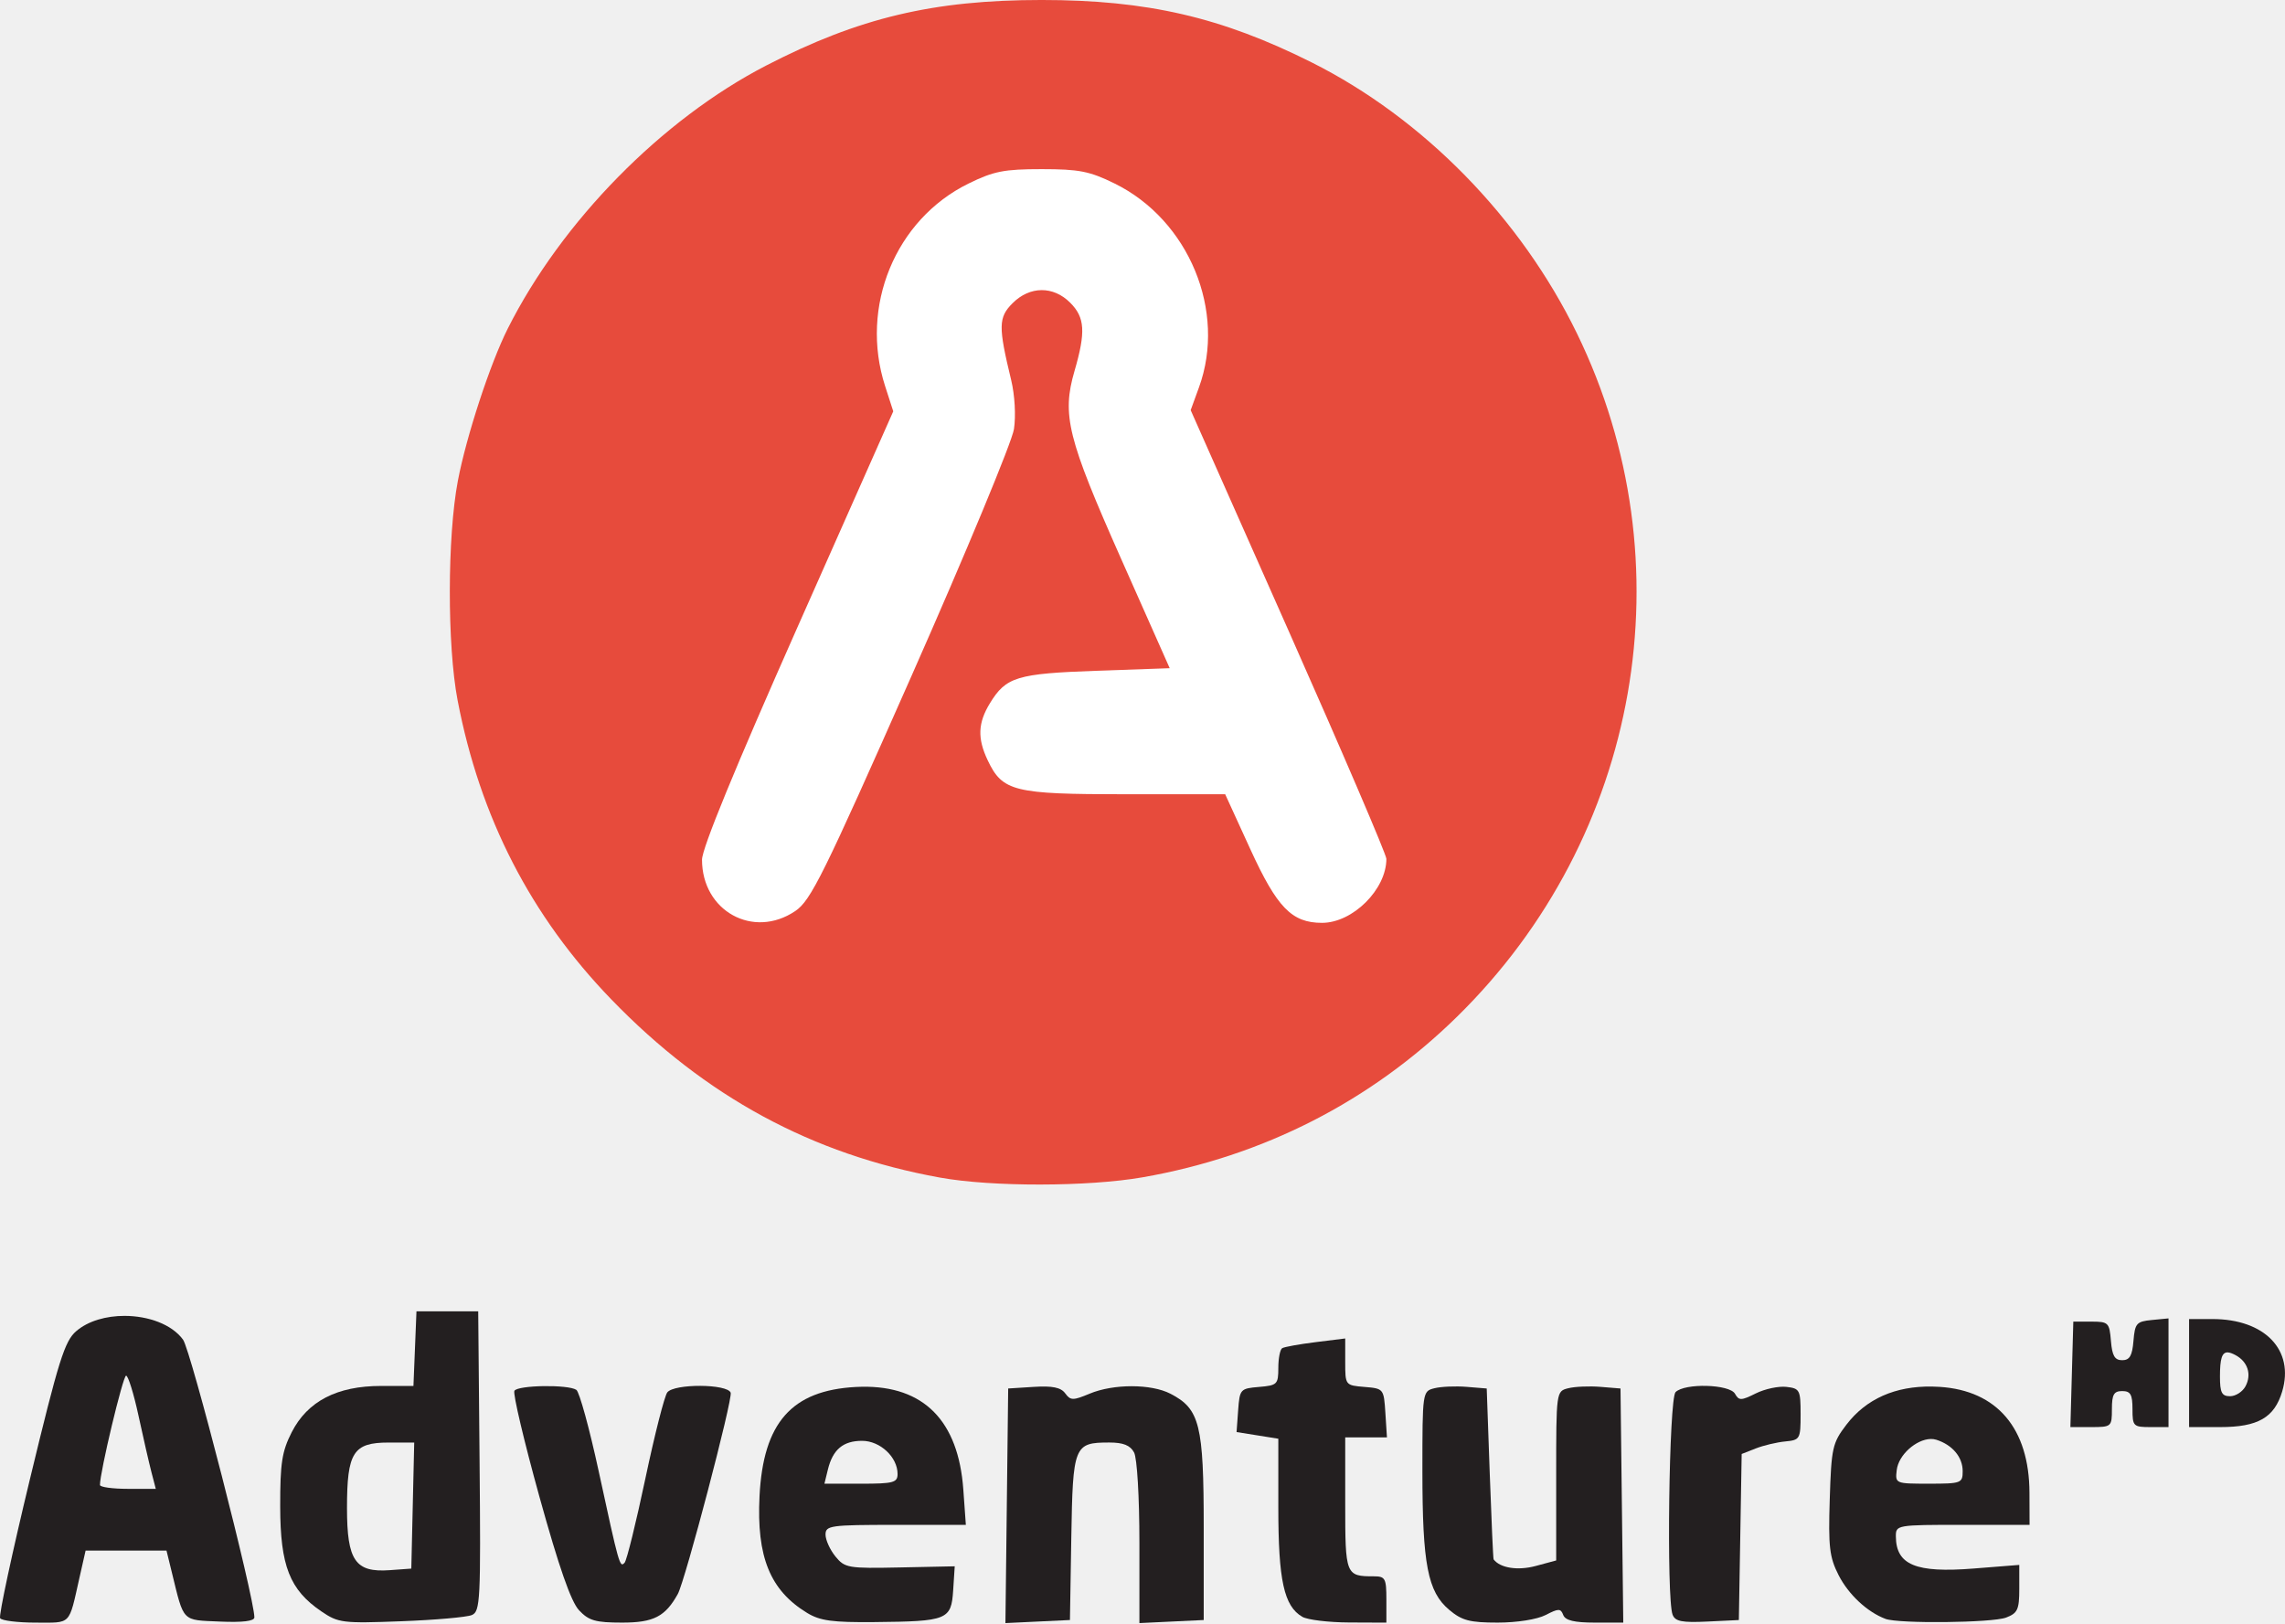
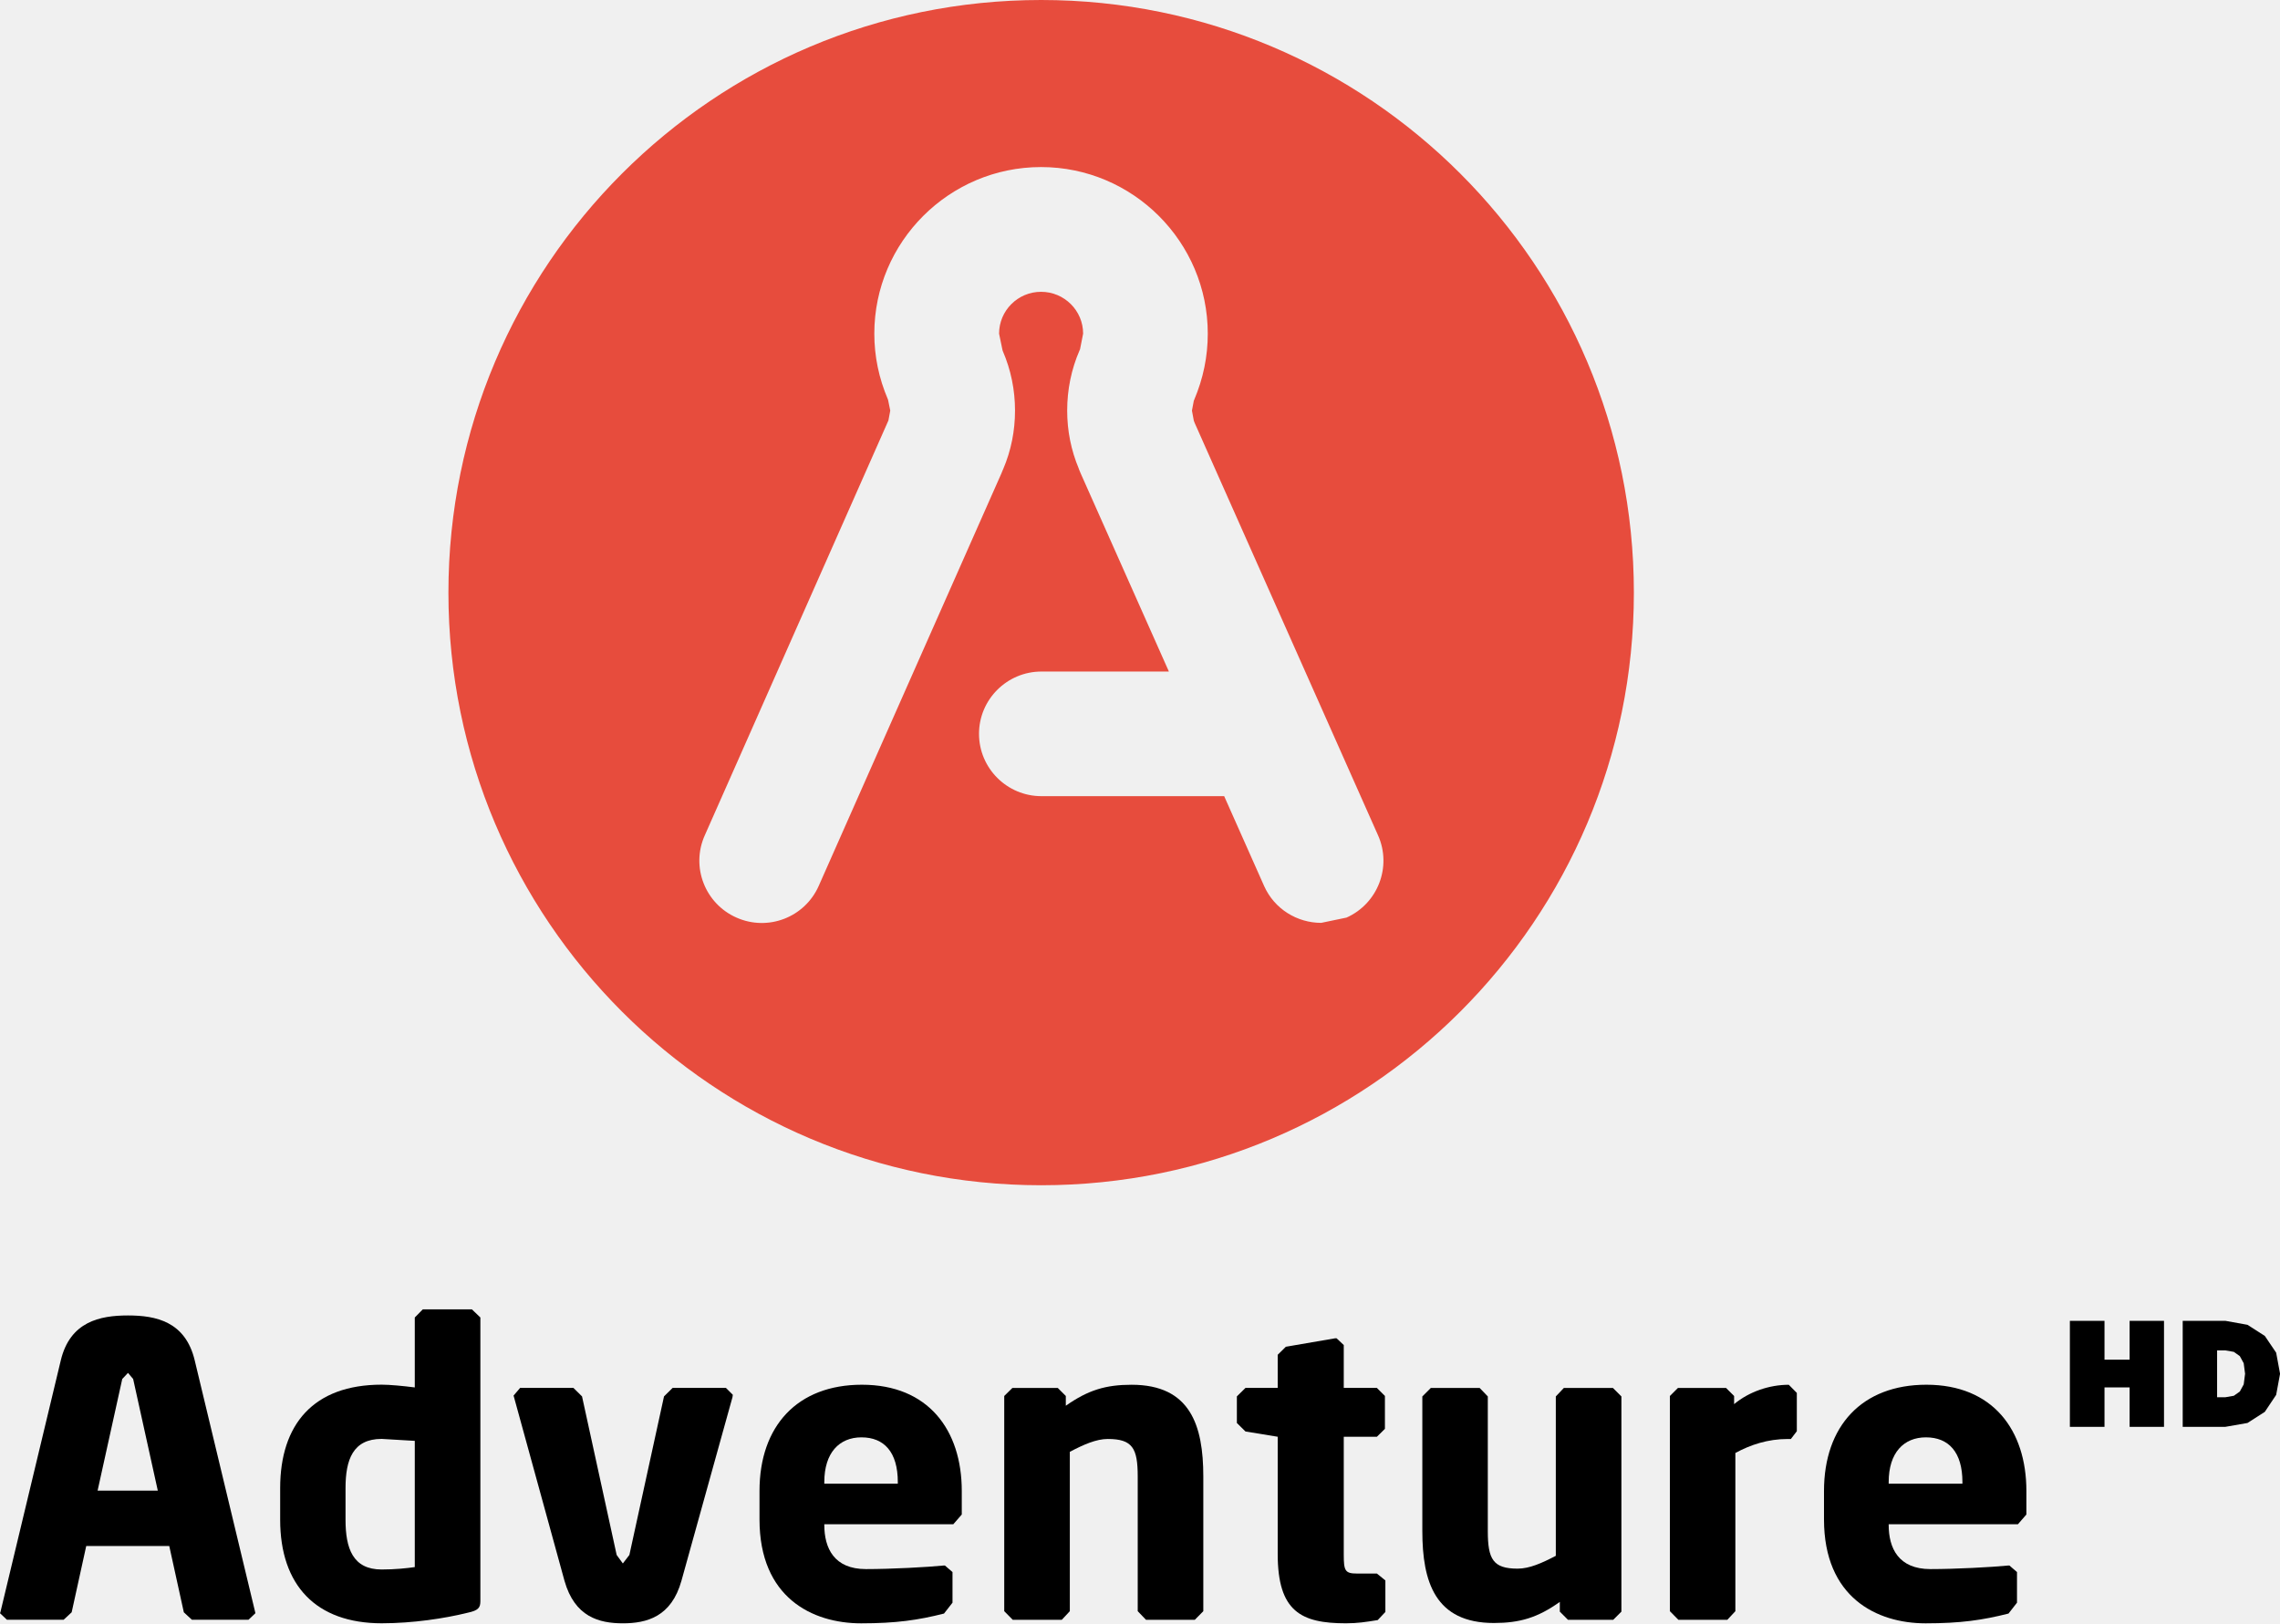
- <svg xmlns="http://www.w3.org/2000/svg" id="svg2" height="394.34" viewBox="0 0 555.09 394.342" width="555.09" version="1.1">
-   <g fill="#231f20">
-     <path id="path4184" d="m30.274 319.7c-4.43-0.007-8.83 1.193-11.762 3.715-2.814 2.421-4.266 7.06-11.189 35.723-4.376 18.117-7.66 33.422-7.295 34.012 0.365 0.59 4.249 1.074 8.631 1.074 8.799 0 7.99 0.83 10.65-10.938l1.484-6.562h9.826 9.828l1.301 5.312c2.988 12.196 2.333 11.523 11.633 11.932 5.569 0.245 8.412-0.102 8.412-1.023 0-4.76-15.445-64.891-17.33-67.471-2.747-3.759-8.494-5.764-14.189-5.773zm0.354 14.523c0.504 0 1.857 4.359 3.008 9.688s2.569 11.516 3.15 13.75l1.057 4.062h-6.773c-3.726 0-6.78-0.422-6.787-0.938-0.04-3.013 5.586-26.562 6.346-26.562z" />
-     <path id="path4180" d="m101.17 318.6-0.367 9.062-0.367 9.062h-7.873c-10.699 0-17.865 3.715-21.705 11.256-2.369 4.652-2.808 7.502-2.791 18.07 0.024 14.405 2.299 20.196 9.998 25.441 4.126 2.811 5.146 2.938 19.355 2.404 8.25-0.31 15.994-0.99 17.207-1.51 2.047-0.877 2.182-3.571 1.875-37.367l-0.332-36.42h-7.5-7.5zm-6.766 31.875h6.219l-0.352 15.312-0.352 15.312-5.244 0.381c-8.375 0.609-10.381-2.31-10.381-15.104 0-13.523 1.513-15.902 10.109-15.902z" />
-     <path id="path4176" d="m140.67 391.23c-1.958-2.084-4.876-10.445-9.624-27.57-3.747-13.518-6.485-25.109-6.084-25.759 0.855-1.384 13.087-1.566 15.051-0.224 0.739 0.505 3.171 9.356 5.403 19.668 4.994 23.069 5.152 23.628 6.324 22.313 0.521-0.585 2.789-9.782 5.038-20.438s4.649-20.078 5.331-20.938c1.707-2.15 14.562-2.086 15.392 0.077 0.563 1.466-11.055 45.697-12.851 48.925-3.048 5.479-5.879 6.936-13.482 6.936-6.494 0-8.126-0.465-10.499-2.991z" />
-     <path id="path4174" d="m209.38 336.92c-0.484 0.008-0.975 0.024-1.473 0.051-15.578 0.829-22.497 8.666-23.396 26.506-0.746 14.78 2.56 22.902 11.549 28.383 3.146 1.919 6.173 2.332 16.359 2.234 17.747-0.17 18.667-0.54 19.131-7.699l0.379-5.852-13.289 0.277c-12.62 0.264-13.412 0.13-15.693-2.672-1.321-1.623-2.402-4.014-2.402-5.312 0-2.2 1.167-2.361 17.043-2.361h17.043l-0.615-8.598c-1.194-16.689-9.619-25.212-24.635-24.957zm0.051 13.137c4.382 0 8.613 3.957 8.613 8.055 0 2.094-1.006 2.363-8.885 2.363h-8.885l0.842-3.438c1.196-4.879 3.699-6.981 8.314-6.981z" />
-     <path id="path4170" d="m244.58 365.84 0.336-28.498 6.209-0.392c4.537-0.287 6.595 0.136 7.643 1.57 1.289 1.763 1.891 1.771 5.939 0.08 5.783-2.416 14.939-2.41 19.626 0.014 7.136 3.69 8.084 7.501 8.084 32.479v22.5l-7.812 0.372-7.812 0.372v-19.517c0-11.063-0.56-20.564-1.294-21.935-0.928-1.735-2.627-2.418-6.011-2.418-8.588 0-8.867 0.698-9.239 23.125l-0.331 20-7.836 0.373-7.836 0.373 0.336-28.498z" />
-     <path id="path4168" d="m316.36 392.81c-4.444-2.583-5.82-8.853-5.82-26.509v-16.755l-5.071-0.811-5.071-0.811 0.383-5.286c0.372-5.127 0.525-5.298 5.071-5.674 4.416-0.365 4.688-0.633 4.688-4.614 0-2.324 0.422-4.484 0.938-4.8 0.516-0.316 4.172-0.976 8.125-1.468l7.188-0.894v5.694c0 5.677 0.014 5.695 4.688 6.082 4.642 0.384 4.691 0.445 5.069 6.325l0.381 5.938h-5.069-5.069v16.116c0 17.357 0.11 17.634 6.977 17.634 2.749 0 3.023 0.509 3.023 5.625v5.625l-9.062-0.038c-4.984-0.021-10.1-0.641-11.367-1.378z" />
-     <path id="path4166" d="m352.04 391.11c-5.209-4.383-6.499-11.066-6.499-33.672 0-19.333 0.013-19.426 2.932-20.158 1.612-0.405 5.128-0.556 7.812-0.336l4.881 0.399 0.735 20.625c0.404 11.344 0.826 20.746 0.938 20.894 1.585 2.1 5.869 2.773 10.208 1.605l4.995-1.345v-20.553c0-20.519 0.005-20.554 2.932-21.289 1.612-0.405 5.128-0.556 7.812-0.336l4.881 0.399 0.336 28.438 0.336 28.438h-6.938c-4.962 0-7.139-0.525-7.645-1.844-0.624-1.625-1.13-1.625-4.274 0-2.066 1.068-6.97 1.844-11.657 1.844-6.795 0-8.683-0.498-11.784-3.108z" />
-     <path id="path4164" d="m406.32 392.3c-1.524-3.971-0.878-52.48 0.72-54.078 2.233-2.233 13.135-1.93 14.441 0.403 0.95 1.697 1.494 1.688 5.048-0.084 2.191-1.093 5.536-1.808 7.435-1.59 3.256 0.374 3.452 0.752 3.452 6.647 0 6.03-0.132 6.263-3.75 6.613-2.062 0.2-5.283 0.965-7.157 1.702l-3.407 1.339-0.343 20.173-0.343 20.173-7.657 0.368c-6.144 0.295-7.812-0.034-8.438-1.665z" />
-     <path id="path4162" d="m526.79 320.31-4.062 0.393c-3.709 0.358-4.095 0.801-4.449 5.08-0.299 3.616-0.926 4.688-2.738 4.688s-2.437-1.071-2.736-4.688c-0.368-4.45-0.61-4.688-4.764-4.688h-4.375l-0.355 12.812-0.355 12.812h5.043c4.931 0 5.043-0.098 5.043-4.375 0-3.542 0.476-4.375 2.5-4.375s2.5 0.833 2.5 4.375c0 4.167 0.208 4.375 4.375 4.375h4.375v-13.205-13.205zm5 0.16v13.125 13.125h7.545c9.177 0 13.166-2.288 15.068-8.637 3.022-10.085-4.222-17.613-16.947-17.613h-5.666zm9.432 8.105c0.492 0.029 1.096 0.257 1.836 0.652 2.99 1.6 3.983 4.69 2.436 7.582-0.709 1.325-2.395 2.41-3.746 2.41-2.014 0-2.457-0.863-2.457-4.793 0-4.249 0.456-5.94 1.932-5.852zm-71.854 8.297c-8.968-0.147-16.04 2.999-20.838 9.283-3.381 4.428-3.641 5.599-4.033 18.115-0.362 11.569-0.071 14.064 2.158 18.434 2.398 4.702 6.953 8.948 11.385 10.613 3.22 1.21 25.925 0.963 29.295-0.318 2.805-1.066 3.205-1.944 3.205-7.008v-5.787l-11.105 0.879c-14.036 1.111-18.828-0.869-18.875-7.801-0.019-2.773 0.206-2.812 16.23-2.812h16.25l-0.027-7.812c-0.055-15.616-7.868-24.822-21.824-25.711-0.615-0.039-1.222-0.064-1.82-0.074zm-0.404 12.738c0.494-0.016 0.973 0.042 1.42 0.184 3.916 1.243 6.406 4.212 6.406 7.639 0 2.906-0.35 3.037-8.207 3.037-8.146 0-8.205-0.026-7.812-3.314 0.445-3.728 4.734-7.436 8.193-7.545z" />
+ <svg xmlns="http://www.w3.org/2000/svg" height="427.24" width="600" version="1.1" viewBox="0 0 158.75 113.041">
+   <g transform="translate(159.51 -204.19)">
+     <path d="m-65.755 268.09-1.764 0.367c-1.669 0-3.258-0.958-3.976-2.571l-2.779-6.252h-12.727c-2.387 0-4.343-1.94-4.343-4.343 0-2.395 1.956-4.335 4.343-4.335h8.878l-6.148-13.813-0.016-0.04-0.088-0.208-0.016-0.056c-0.543-1.293-0.814-2.651-0.814-4.056 0-1.461 0.287-2.874 0.87-4.216l0.024-0.048 0.216-1.094c0-1.605-1.309-2.914-2.93-2.914-1.613 0-2.922 1.309-2.922 2.914l0.24 1.158 0.016 0.048c0.567 1.309 0.854 2.715 0.854 4.152 0 1.405-0.271 2.779-0.822 4.072l-0.04 0.088-0.08 0.2-12.727 28.743c-0.974 2.196-3.537 3.178-5.725 2.204-2.188-0.966-3.186-3.529-2.212-5.717l12.791-28.903 0.128-0.687-0.152-0.743-0.016-0.048c-0.623-1.461-0.942-2.986-0.942-4.567 0-6.395 5.214-11.601 11.609-11.601 6.395 0 11.609 5.206 11.609 11.601 0 1.597-0.319 3.13-0.942 4.599l-0.032 0.08-0.128 0.679 0.128 0.695 0.056 0.152 12.775 28.735c0.974 2.188-0.016 4.751-2.196 5.725m-21.263-63.9c-22.795 0-41.27 18.475-41.27 41.27 0 22.787 18.475 41.27 41.27 41.27s41.27-18.483 41.27-41.27c0-22.795-18.475-41.27-41.27-41.27" fill="#e74c3d" />
+     <g>
+       <path d="m-3.287 300.6-0.271 0.495-0.415 0.295-0.599 0.104h-0.567v-3.265h0.567l0.599 0.104 0.415 0.295 0.271 0.495 0.096 0.735-0.096 0.743m2.26-2.212-0.79-1.166-1.206-0.774-1.549-0.279h-2.962v7.385h2.962l1.549-0.271 1.206-0.774 0.79-1.182 0.271-1.469-0.271-1.469m-10.204 0.487h-1.748v-2.707h-2.411v7.385h2.411v-2.747h1.748v2.747h2.395v-7.385h-2.395z" />
+       <path d="m-150.24 300.22-0.359-0.423-0.399 0.423-1.717 7.777h4.192zm8.032 16.767h-3.944l-0.559-0.519-1.014-4.615h-5.781l-1.014 4.615-0.559 0.519h-3.952l-0.479-0.455 0.032-0.088 4.2-17.517c0.647-2.707 2.731-3.13 4.679-3.13 1.948 0 4 0.423 4.647 3.13l4.192 17.461 0.032 0.144-0.479 0.455" />
+       <path d="m-130.63 304.53-2.307-0.136c-2.004 0-2.515 1.453-2.515 3.425v2.204c0 2.004 0.511 3.465 2.515 3.465 0.926 0 1.772-0.088 2.307-0.168zm3.689 11.968c-1.605 0.399-3.824 0.735-5.996 0.735-4.567 0-7.066-2.643-7.066-7.21v-2.204c0-4.423 2.307-7.202 7.066-7.202 0.567 0 1.493 0.088 2.307 0.192v-4.87l0.559-0.567h3.417l0.591 0.567v19.745c0 0.447-0.12 0.655-0.878 0.814" />
+       <path d="m-108.51 301.49-3.553 12.783c-0.703 2.515-2.419 2.962-4.08 2.962s-3.353-0.447-4.064-2.962l-3.513-12.783-0.032-0.112 0.455-0.535h3.713l0.599 0.591 2.411 11.042 0.431 0.591 0.455-0.591 2.411-11.042 0.599-0.591h3.713l0.479 0.479-0.024 0.168" />
+       <path d="m-96.998 307.4c0-2.084-0.95-3.114-2.531-3.114-1.541 0-2.587 1.07-2.587 3.114v0.112h5.118zm3.864 2.938h-8.982v0.048c0 1.613 0.679 3.074 2.898 3.074 1.78 0 4.279-0.136 5.405-0.248h0.096l0.527 0.455v2.132l-0.591 0.758c-1.804 0.455-3.321 0.679-5.773 0.679-3.417 0-7.074-1.804-7.074-7.234v-1.98c0-4.535 2.643-7.401 7.13-7.401 4.615 0 6.954 3.146 6.954 7.401v1.637l-0.591 0.679" />
+       <path d="m-76.318 316.99h-3.401l-0.575-0.599v-9.381c0-1.964-0.359-2.611-2.084-2.611-0.806 0-1.685 0.391-2.643 0.894v11.098l-0.559 0.599h-3.417l-0.591-0.599v-14.986l0.567-0.559h3.162l0.559 0.559v0.679c1.557-1.094 2.787-1.461 4.583-1.461 4.088 0 4.99 2.834 4.99 6.387v9.381l-0.591 0.599" />
+       <path d="m-63.584 317.01c-0.838 0.136-1.405 0.224-2.22 0.224-3.106 0-4.743-0.814-4.743-4.822v-8.168l-2.244-0.367-0.599-0.591v-1.852l0.599-0.591h2.244v-2.307l0.567-0.559 3.441-0.591h0.088l0.503 0.471v2.986h2.307l0.559 0.559v2.292l-0.559 0.551h-2.307v8.2c0 1.134 0.088 1.325 0.926 1.325h1.381l0.591 0.479v2.196l-0.535 0.567" />
+       <path d="m-47.183 316.99h-3.154l-0.567-0.567v-0.679c-1.541 1.102-2.795 1.469-4.591 1.469-4.088 0-4.982-2.858-4.982-6.403v-9.373l0.591-0.591h3.401l0.567 0.591v9.373c0 1.972 0.367 2.619 2.084 2.619 0.814 0 1.693-0.391 2.651-0.894v-11.098l0.559-0.591h3.417l0.591 0.591v14.986l-0.567 0.567" />
+       <path d="m-34.816 304.4h-0.224c-1.389 0-2.595 0.407-3.641 0.974v11.018l-0.559 0.599h-3.409l-0.591-0.599v-14.986l0.559-0.559h3.353l0.559 0.559v0.567c1.046-0.87 2.459-1.349 3.808-1.349l0.559 0.567v2.667l-0.415 0.543" />
+       <path d="m-22.872 307.4c0-2.084-0.958-3.114-2.539-3.114-1.549 0-2.595 1.07-2.595 3.114v0.112h5.134zm3.864 2.938h-8.998v0.048c0 1.613 0.679 3.074 2.906 3.074 1.78 0 4.279-0.136 5.413-0.248h0.088l0.527 0.455v2.132l-0.591 0.758c-1.804 0.455-3.321 0.679-5.773 0.679-3.409 0-7.074-1.804-7.074-7.234v-1.98c0-4.535 2.651-7.401 7.13-7.401 4.615 0 6.962 3.146 6.962 7.401v1.637l-0.591 0.679" />
+     </g>
  </g>
-   <path id="path4152" fill="#e74b3c" d="m228.34 286.1c-31.133-5.643-56.968-19.649-79.813-43.266-19.579-20.241-31.906-44.22-37.361-72.672-2.55-13.302-2.52-39.737 0.061-53.341 2.044-10.774 7.855-28.508 12.116-36.974 13.12-26.096 37.45-50.848 62.82-63.943 22.46-11.595 40.59-15.907 66.87-15.907 25.628 0 43.697 4.178 65.625 15.173 27.134 13.606 50.753 37.742 64.43 65.84 27.118 55.711 15.438 122.28-29.125 166-20.961 20.565-47.095 33.912-76.411 39.025-13.277 2.315-36.635 2.345-49.225 0.063z" />
-   <path id="path4138" fill="#fff" d="m193.17 221.36c3.796-2.555 6.8-8.629 28.278-57.177 13.217-29.875 24.41-56.846 24.874-59.937 0.485-3.234 0.198-8.28-0.676-11.886-3.162-13.05-3.122-15.238 0.339-18.699 4.186-4.186 9.877-4.236 13.988-0.125 3.595 3.595 3.817 7.096 1.055 16.598-3.107 10.687-1.715 16.284 11.378 45.761l11.748 26.448-17.744 0.625c-19.359 0.682-22.03 1.495-25.931 7.892-2.925 4.796-3.071 8.521-0.543 13.849 3.598 7.582 6.336 8.259 33.406 8.259h24.29l6.083 13.298c6.527 14.268 10.101 17.943 17.45 17.943 7.46 0 15.625-8.123 15.625-15.545 0-1.036-10.697-25.989-23.771-55.45l-23.771-53.565 2.013-5.528c6.735-18.499-2.45-40.679-20.521-49.553-6.052-2.972-8.612-3.475-17.701-3.475-9.112 0-11.642 0.499-17.768 3.508-17.776 8.729-26.489 29.899-20.253 49.208l1.979 6.128-23.229 52.357c-15.215 34.294-23.229 53.813-23.229 56.578 0 12.471 12.447 19.34 22.628 12.488z" />
</svg>
